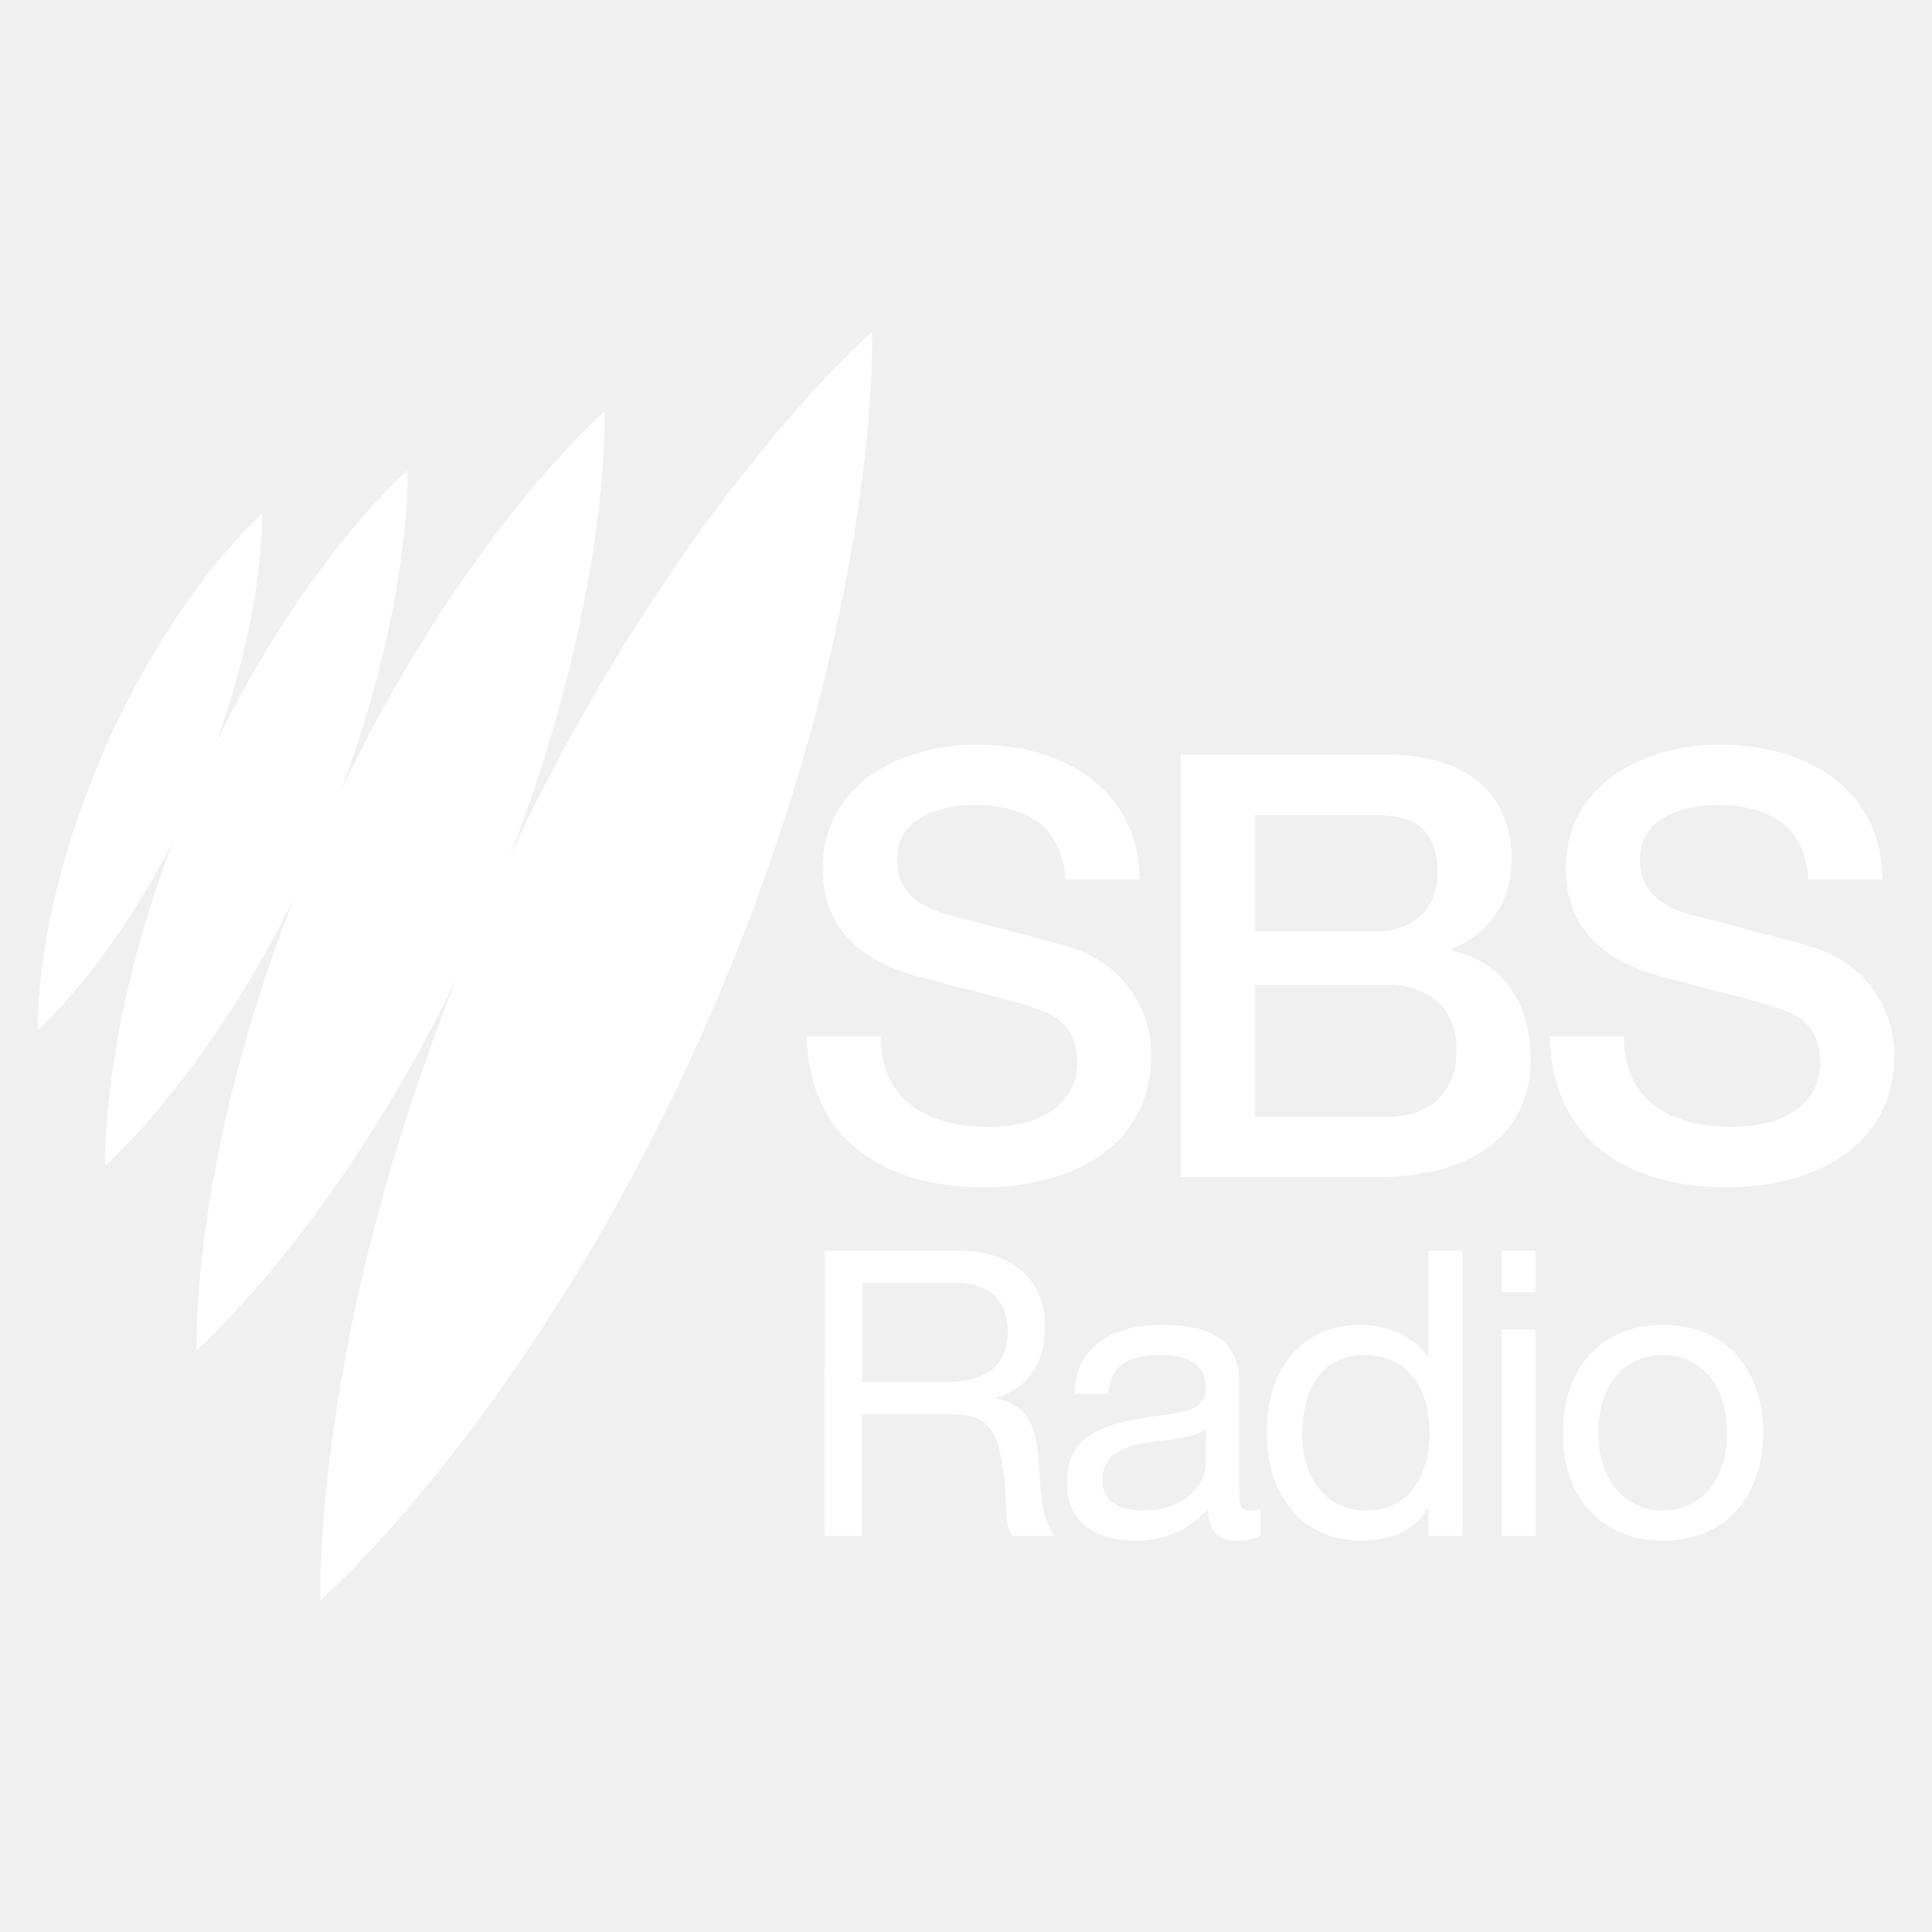
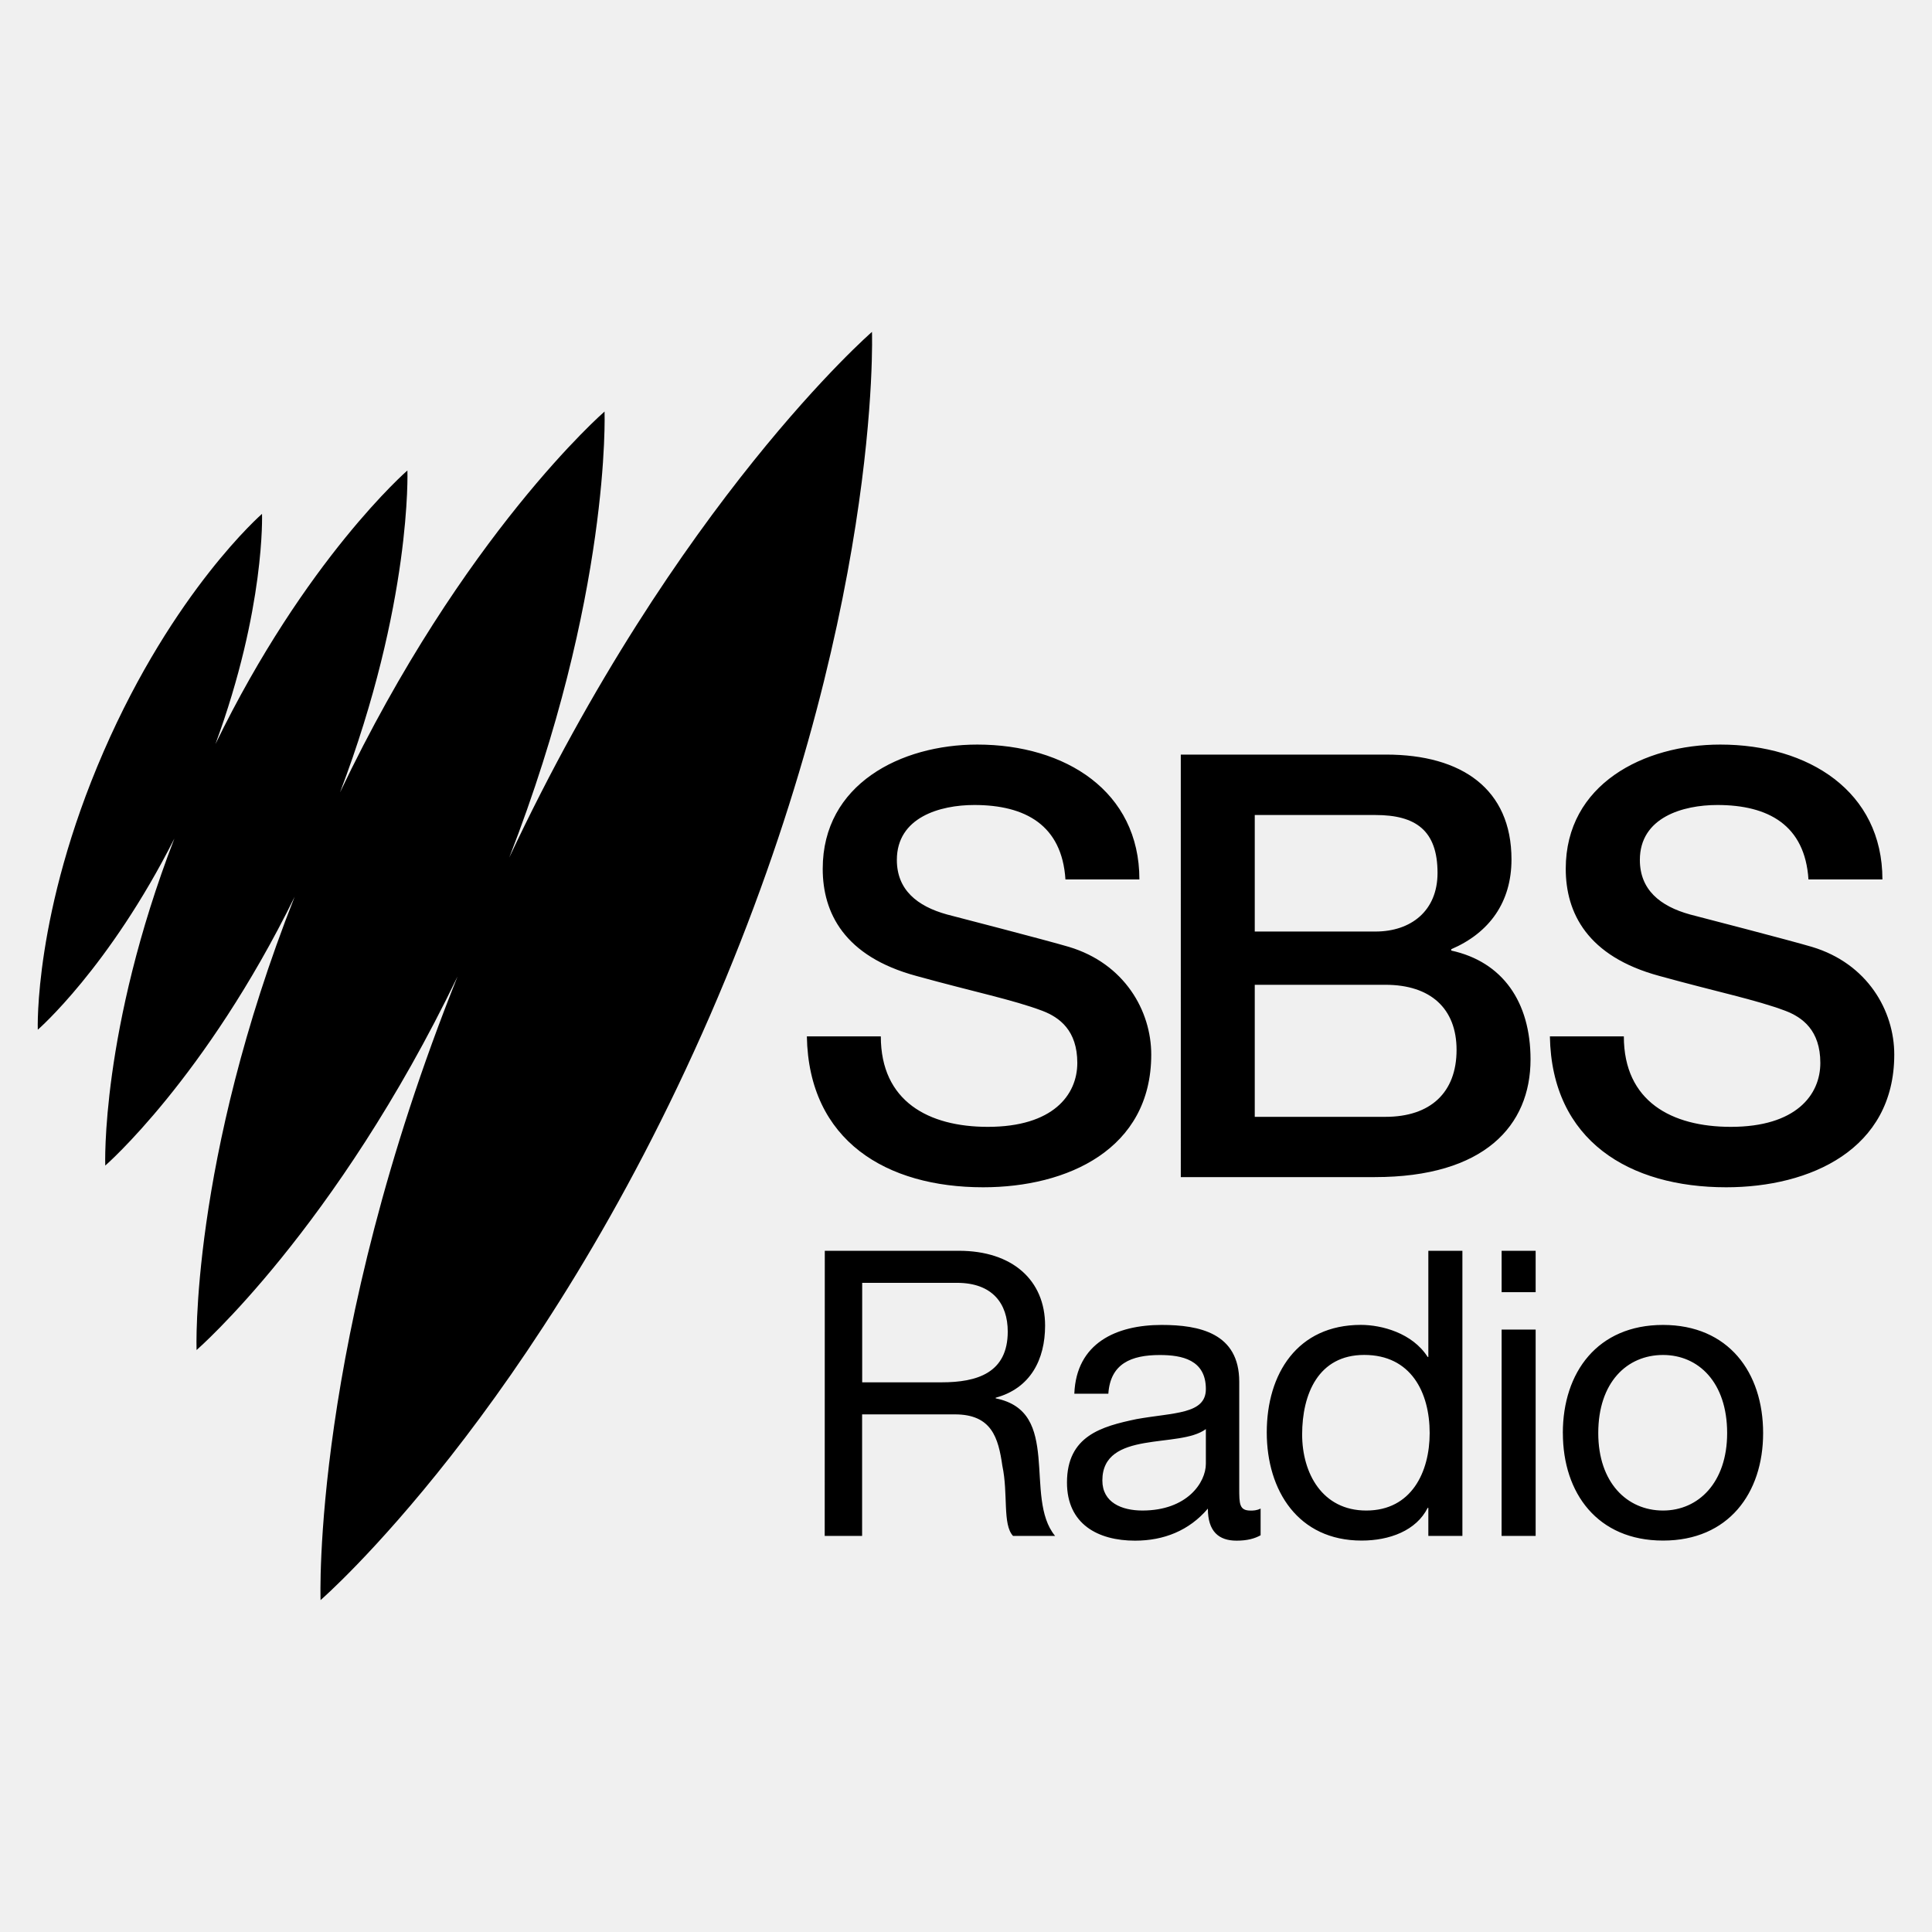
- <svg xmlns="http://www.w3.org/2000/svg" xmlns:xlink="http://www.w3.org/1999/xlink" height="512" width="512">
-   <defs>
-     <symbol overflow="visible" id="a">
-       <path fill="#fff" d="M1.61-3.594v-2.328h2.218c.828 0 1.188.484 1.188 1.14 0 .97-.72 1.188-1.547 1.188zM.733 0h.875v-2.844H3.78c.86 0 1.016.547 1.11 1.203.14.657 0 1.375.25 1.641h.984c-.375-.453-.328-1.188-.39-1.844-.063-.656-.22-1.218-1-1.375v-.015c.812-.22 1.156-.891 1.156-1.688 0-1.062-.766-1.75-2.016-1.75H.735zm0 0" />
-     </symbol>
-     <symbol overflow="visible" id="b">
-       <path fill="#fff" d="M3.594-1.688c0 .438-.438 1.094-1.485 1.094-.484 0-.937-.187-.937-.703 0-.594.453-.781.984-.875.531-.094 1.125-.094 1.438-.328zM4.875-.64c-.094.047-.172.047-.234.047-.266 0-.266-.156-.266-.531v-2.484c0-1.141-.938-1.329-1.813-1.329-1.062 0-2 .422-2.046 1.61h.796c.047-.703.532-.906 1.204-.906.515 0 1.078.109 1.078.796 0 .594-.75.547-1.625.704-.813.171-1.625.39-1.625 1.484 0 .969.719 1.36 1.594 1.36.671 0 1.265-.235 1.703-.75 0 .53.25.75.671.75.25 0 .422-.048.563-.126zm0 0" />
-     </symbol>
-     <symbol overflow="visible" id="c">
-       <path fill="#fff" d="M4.922-6.672h-.797v2.484h-.016c-.359-.562-1.078-.75-1.562-.75-1.485 0-2.203 1.141-2.203 2.516 0 1.36.734 2.531 2.219 2.531.656 0 1.28-.234 1.546-.765h.016V0h.797zm-3.75 4.297c0-.938.375-1.86 1.453-1.86 1.094 0 1.531.876 1.531 1.829 0 .906-.422 1.812-1.484 1.812-1.031 0-1.5-.875-1.5-1.781zm0 0" />
-     </symbol>
-     <symbol overflow="visible" id="d">
-       <path fill="#fff" d="M.64 0h.797v-4.828H.641zm.797-6.672H.641v.969h.796zm0 0" />
-     </symbol>
-     <symbol overflow="visible" id="e">
-       <path fill="#fff" d="M.344-2.406C.344-1 1.156.109 2.688.109 4.218.11 5.03-1 5.03-2.406c0-1.422-.812-2.531-2.343-2.531-1.532 0-2.344 1.109-2.344 2.53zm.828 0c0-1.188.672-1.828 1.516-1.828.828 0 1.5.64 1.5 1.828 0 1.156-.672 1.812-1.5 1.812-.844 0-1.516-.656-1.516-1.812zm0 0" />
-     </symbol>
-     <clipPath id="f">
-       <path fill="#fff" d="M339 252.023h14V282h-14zm0 0" />
-     </clipPath>
-     <clipPath id="g">
-       <path fill="#fff" d="M332.754 256H339v13h-6.246zm0 0" />
-     </clipPath>
-   </defs>
-   <g transform="translate(-3759.646 -2766.262) scale(11.32523)">
-     <use height="100%" width="100%" xlink:href="#a" x="350.536" y="280.197" />
-     <use height="100%" width="100%" xlink:href="#b" x="356.594" y="280.197" />
-     <use height="100%" width="100%" xlink:href="#c" x="361.269" y="280.197" />
-     <use height="100%" width="100%" xlink:href="#d" x="366.468" y="280.197" />
-     <use height="100%" width="100%" xlink:href="#e" x="368.198" y="280.197" />
-   </g>
-   <path fill="#fff" d="M332.523 260.98h34.64c11.945 0 18.842 6.283 18.842 17.254 0 11.281-6.901 17.739-18.842 17.739h-34.64zm-19.598 50.965h51.405c29.02 0 41.277-13.629 41.277-31.19 0-15.221-7.391-25.88-21.016-28.846v-.352c10.174-4.38 15.968-12.518 15.968-23.799 0-18.668-13.18-27.784-33.222-27.784h-54.416zm19.598-95.958h31.986c10.659 0 16.453 4.073 16.453 15.35 0 10.046-7.03 15.529-16.453 15.529h-31.986zM213.828 274.65c.49 27.74 21.148 39.991 46.718 39.991 22.297 0 44.545-10.041 44.545-35.171 0-11.589-7.076-24.11-21.808-28.535-5.794-1.722-30.568-8.138-32.293-8.582-8.005-2.21-13.314-6.59-13.314-14.466 0-11.282 11.41-14.554 20.522-14.554 13.497 0 23.227 5.309 24.156 19.73h19.597c0-23.355-19.597-35.744-42.956-35.744-20.261 0-40.966 10.485-40.966 32.915 0 11.634 5.666 23.226 24.82 28.403 15.35 4.247 25.528 6.279 33.4 9.244 4.512 1.726 9.249 5.177 9.249 13.804 0 8.494-6.462 16.942-23.716 16.942-15.657 0-28.357-6.723-28.357-23.977zm196.91 0c.489 27.74 21.143 39.991 46.717 39.991 22.293 0 44.545-10.041 44.545-35.171 0-11.589-7.076-24.11-21.808-28.535-5.794-1.722-30.567-8.138-32.293-8.582-8.009-2.21-13.318-6.59-13.318-14.466 0-11.282 11.415-14.554 20.53-14.554 13.489 0 23.223 5.309 24.152 19.73h19.597c0-23.355-19.597-35.744-42.956-35.744-20.26 0-40.965 10.485-40.965 32.915 0 11.634 5.661 23.226 24.819 28.403 15.35 4.247 25.524 6.279 33.4 9.244 4.512 1.726 9.249 5.177 9.249 13.804 0 8.494-6.462 16.942-23.716 16.942-15.66 0-28.357-6.723-28.357-23.977zm0 0" />
-   <g clip-path="url(#f)" transform="translate(-3759.646 -2766.262) scale(11.32523)">
-     <path fill="#fff" d="M352.375 252.023s-5.082 4.407-9.113 13.68c-4.035 9.274-3.79 15.996-3.79 15.996s5.079-4.41 9.114-13.68c4.031-9.277 3.789-15.996 3.789-15.996" />
-   </g>
-   <path fill="#fff" d="M160.212 109.063s-42.603 36.938-76.356 114.668C50.053 301.414 52.09 357.776 52.09 357.776s42.604-36.947 76.356-114.672c33.803-77.73 31.766-134.049 31.766-134.049" />
-   <path fill="#fff" d="M107.966 124.679s-31.547 27.34-56.585 84.896c-25.04 57.597-23.488 99.317-23.488 99.317s31.542-27.386 56.535-84.941c25.04-57.556 23.538-99.272 23.538-99.272" />
-   <g clip-path="url(#g)" transform="translate(-3759.646 -2766.262) scale(11.32523)">
-     <path fill="#fff" d="M338.102 256.281s-2.067 1.793-3.707 5.563c-1.641 3.773-1.54 6.508-1.54 6.508s2.067-1.793 3.708-5.563c1.64-3.773 1.539-6.508 1.539-6.508" />
-   </g>
+ <svg xmlns="http://www.w3.org/2000/svg" height="512" width="512">
+   <path fil="#fff" d="M218.578 331.47l-.021 75.563h9.91v-32.209h24.597c9.74 0 11.506 6.196 12.57 13.625 1.586 7.44.001 15.572 2.833 18.584h11.144c-4.247-5.13-3.715-13.453-4.418-20.883-.713-7.429-2.49-13.794-11.324-15.572v-.17c9.196-2.491 13.092-10.09 13.092-19.117 0-12.027-8.676-19.82-22.832-19.82h-35.55zm159.947 0v28.134h-.181c-4.066-6.365-12.208-8.495-17.69-8.495-16.818 0-24.949 12.922-24.949 28.495 0 15.402 8.313 28.664 25.13 28.664 7.43 0 14.496-2.65 17.509-8.664h.181v7.43h9.026V331.47h-9.026zm19.422 0v10.975h9.016v-10.974h-9.016zm-169.459 8.495h25.12c9.377 0 13.454 5.483 13.454 12.912 0 10.985-8.153 13.453-17.519 13.453h-21.055v-26.365zm79.39 11.156c-12.026 0-22.65 4.778-23.171 18.233h9.016c.532-7.962 6.024-10.26 13.634-10.26 5.833 0 12.21 1.235 12.21 9.015 0 6.728-8.495 6.195-18.405 7.973-9.207 1.937-18.402 4.417-18.402 16.807 0 10.974 8.141 15.402 18.05 15.402 7.6 0 14.327-2.662 19.288-8.494 0 6.002 2.831 8.494 7.6 8.494 2.83 0 4.78-.544 6.376-1.428v-7.078c-1.064.532-1.948.533-2.65.533-3.013 0-3.014-1.766-3.014-6.013v-28.133c0-12.922-10.622-15.05-20.531-15.05zm132.833 0c-17.35 0-26.545 12.56-26.545 28.652l.012.012c0 15.923 9.194 28.483 26.545 28.483 17.327.01 26.523-12.56 26.523-28.483 0-16.104-9.196-28.664-26.535-28.664zm-42.764 1.234l-.011 54.678h9.027v-54.678h-9.016zm-36.41 6.715c12.39 0 17.34 9.922 17.34 20.715 0 10.26-4.78 20.522-16.807 20.522-11.676 0-16.988-9.91-16.988-20.17 0-10.623 4.247-21.067 16.455-21.067zm79.186.012c9.377 0 16.988 7.249 16.988 20.703 0 13.092-7.611 20.522-16.988 20.522-9.559 0-17.168-7.43-17.168-20.522 0-13.454 7.61-20.703 17.168-20.703zm-121.157 19.639v9.195c0 4.96-4.96 12.39-16.818 12.39-5.481 0-10.611-2.118-10.611-7.962 0-6.727 5.129-8.844 11.142-9.908 6.014-1.065 12.743-1.065 16.287-3.715zM332.523 260.98h34.64c11.945 0 18.842 6.283 18.842 17.254 0 11.281-6.901 17.739-18.842 17.739h-34.64zm-19.598 50.965h51.405c29.02 0 41.277-13.629 41.277-31.19 0-15.221-7.391-25.88-21.016-28.846v-.352c10.174-4.38 15.968-12.518 15.968-23.799 0-18.668-13.18-27.784-33.222-27.784h-54.416zm19.598-95.958h31.986c10.659 0 16.453 4.073 16.453 15.35 0 10.046-7.03 15.529-16.453 15.529h-31.986zM213.828 274.65c.49 27.74 21.148 39.991 46.718 39.991 22.297 0 44.545-10.041 44.545-35.171 0-11.589-7.076-24.11-21.808-28.535-5.794-1.722-30.568-8.138-32.293-8.582-8.005-2.21-13.314-6.59-13.314-14.466 0-11.282 11.41-14.554 20.522-14.554 13.497 0 23.227 5.309 24.156 19.73h19.597c0-23.355-19.597-35.744-42.956-35.744-20.261 0-40.966 10.485-40.966 32.915 0 11.634 5.666 23.226 24.82 28.403 15.35 4.247 25.528 6.279 33.4 9.244 4.512 1.726 9.249 5.177 9.249 13.804 0 8.494-6.462 16.942-23.716 16.942-15.657 0-28.357-6.723-28.357-23.977zm196.91 0c.489 27.74 21.143 39.991 46.717 39.991 22.293 0 44.545-10.041 44.545-35.171 0-11.589-7.076-24.11-21.808-28.535-5.794-1.722-30.567-8.138-32.293-8.582-8.009-2.21-13.318-6.59-13.318-14.466 0-11.282 11.415-14.554 20.53-14.554 13.489 0 23.223 5.309 24.152 19.73h19.597c0-23.355-19.597-35.744-42.956-35.744-20.26 0-40.965 10.485-40.965 32.915 0 11.634 5.661 23.226 24.819 28.403 15.35 4.247 25.524 6.279 33.4 9.244 4.512 1.726 9.249 5.177 9.249 13.804 0 8.494-6.462 16.942-23.716 16.942-15.66 0-28.357-6.723-28.357-23.977zm0 0M231.082 87.957s-51.824 44.983-96.127 139.316c26.994-69.395 25.26-118.17 25.258-118.21 0 0-37.579 32.587-70.111 100.943 19.11-50.221 17.865-85.326 17.865-85.326s-27.005 23.425-50.875 72.513C70.35 161.16 69.438 136.18 69.438 136.18s-23.41 20.306-41.983 63.002c-18.585 42.73-17.441 73.705-17.441 73.705S28.9 256.49 46.213 222.213c-19.631 50.956-18.32 86.68-18.32 86.68s26.516-23.044 50.189-71.237c-27.784 70.401-25.992 120.12-25.992 120.12s36.854-31.984 69.164-98.993c-38.768 96.717-36.3 165.262-36.3 165.262s57.519-49.945 103.216-154.93c45.652-105.064 42.912-181.158 42.912-181.158z" />
</svg>
